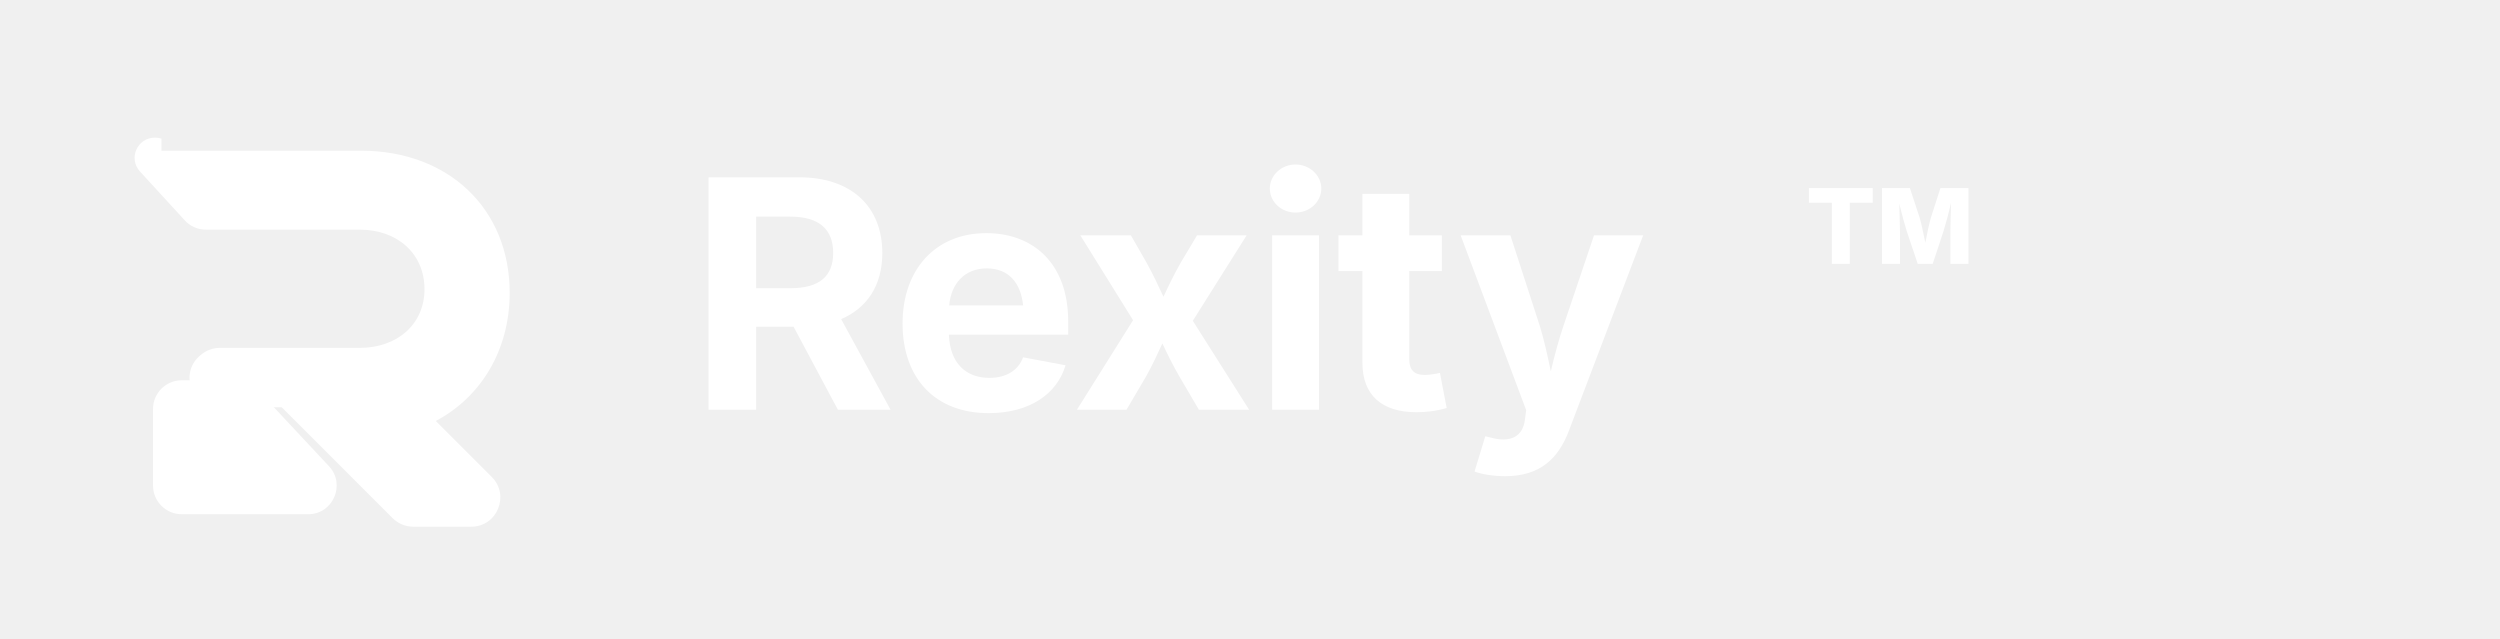
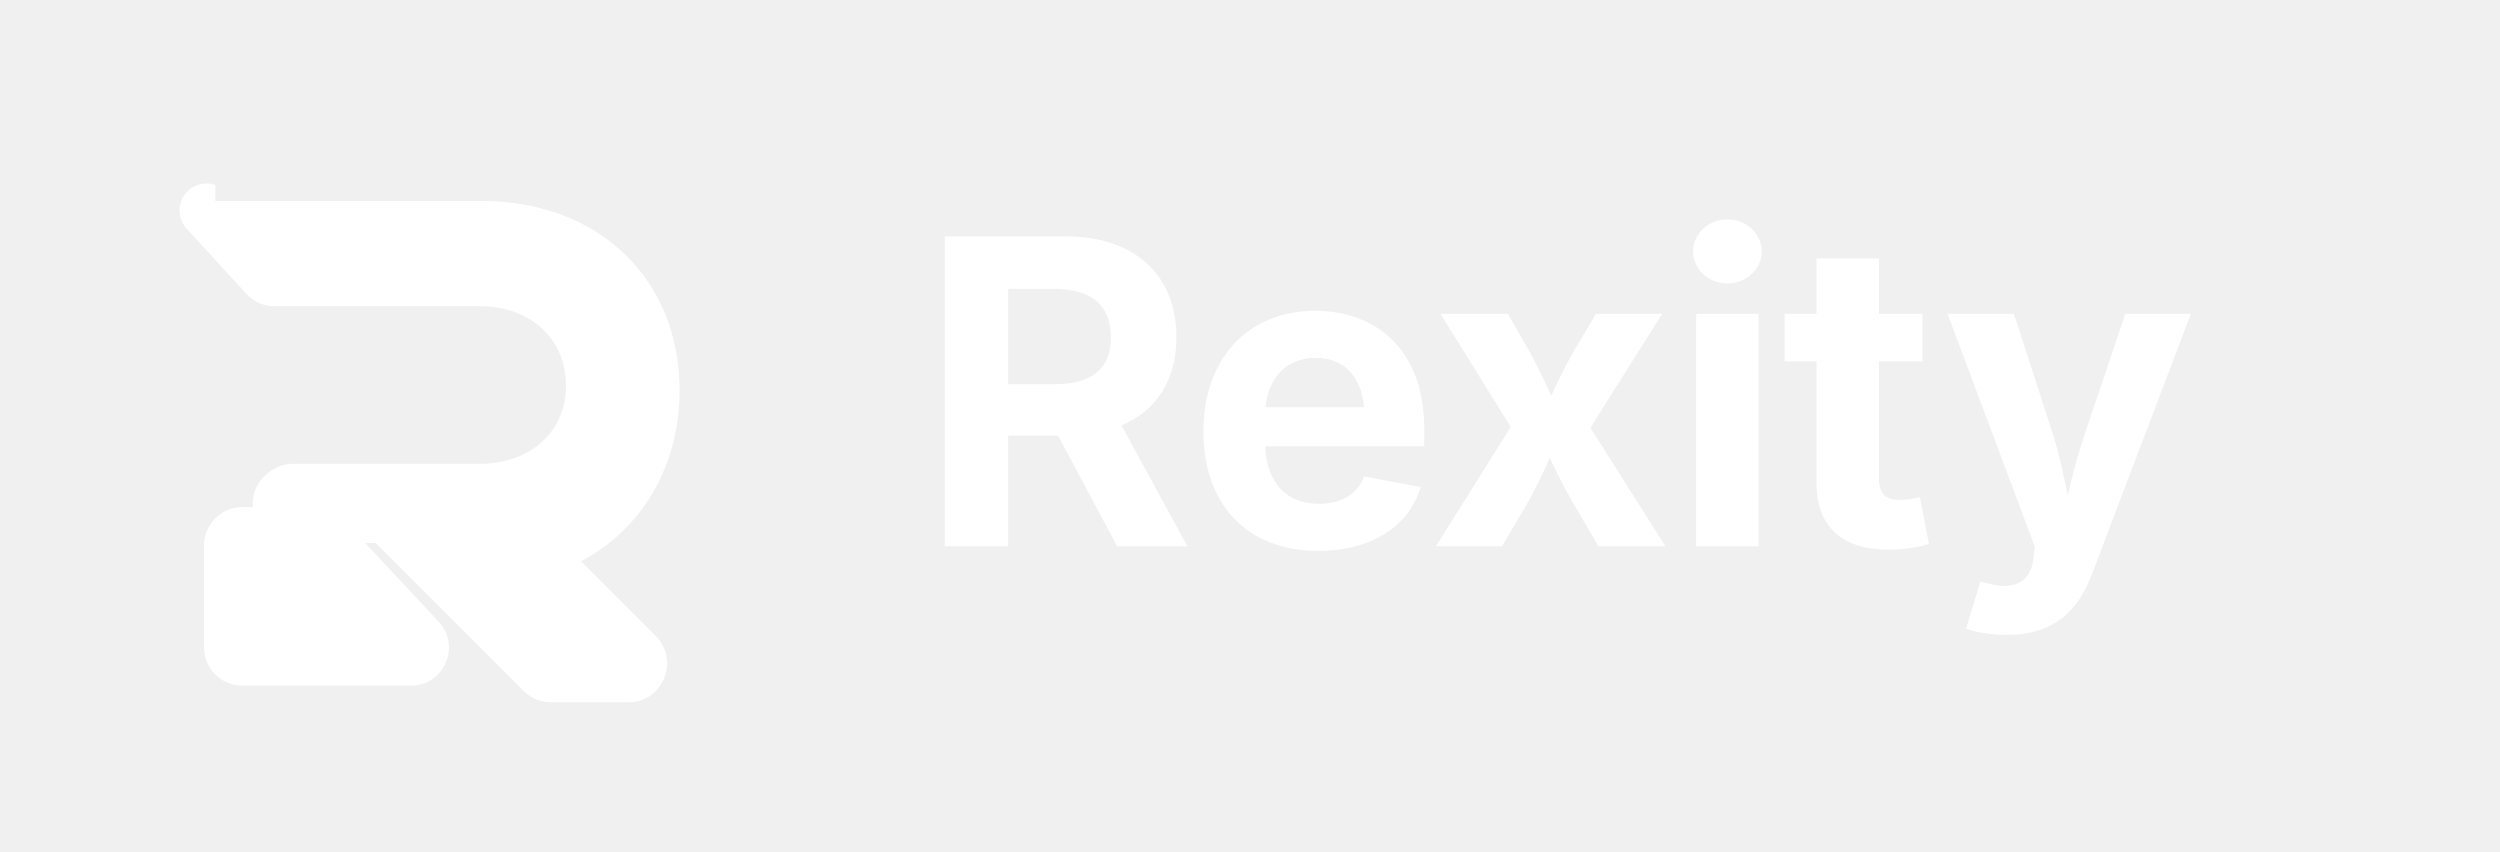
- <svg xmlns="http://www.w3.org/2000/svg" width="720" height="184" viewBox="0 0 720 184" fill="none" role="img" aria-labelledby="title">
+ <svg xmlns="http://www.w3.org/2000/svg" width="540" height="184" viewBox="0 0 540 184" fill="none" role="img" aria-labelledby="title">
  <g transform="translate(20 18) scale(.58)" color="#fff">
    <path fill="currentColor" d="M45.7 43.8h99.1c43.4 0 73.8 28.8 73.8 70.6 0 28.1-14 51.6-36.7 63.6l27.8 27.8c9.1 9.1 2.7 24.7-10.2 24.7h-28.8c-3.8 0-7.4-1.5-10.2-4.2l-55.1-55.1H74.2c-13.3 0-19.6-16.3-9.8-25.3l.6-.5c2.7-2.4 6.1-3.7 9.8-3.7h69.4c18.4 0 32.1-11.6 32.1-29.1 0-17.9-13.7-29.6-32.1-29.6H67.8c-4.1 0-8-1.7-10.7-4.8L35 54.1c-5.9-6.5-1.3-16.8 7.5-16.8 1.2 0 2.3.2 3.2.5Z" />
    <path fill="currentColor" d="M55.7 157.8h26.8c4.1 0 8.1 1.7 10.9 4.7l35.5 38c8.4 9 2 23.8-10.3 23.8H55.7c-7.8 0-14.2-6.4-14.2-14.2v-38.1c0-7.8 6.4-14.2 14.2-14.2Z" />
  </g>
  <text x="198" y="118" fill="#fff" font-family="Inter, Arial, Helvetica, sans-serif" font-size="92" font-weight="700" letter-spacing="-1">Rexity</text>
-   <text x="520" y="76" fill="#fff" font-family="Inter, Arial, Helvetica, sans-serif" font-size="30" font-weight="800">TM</text>
</svg>
